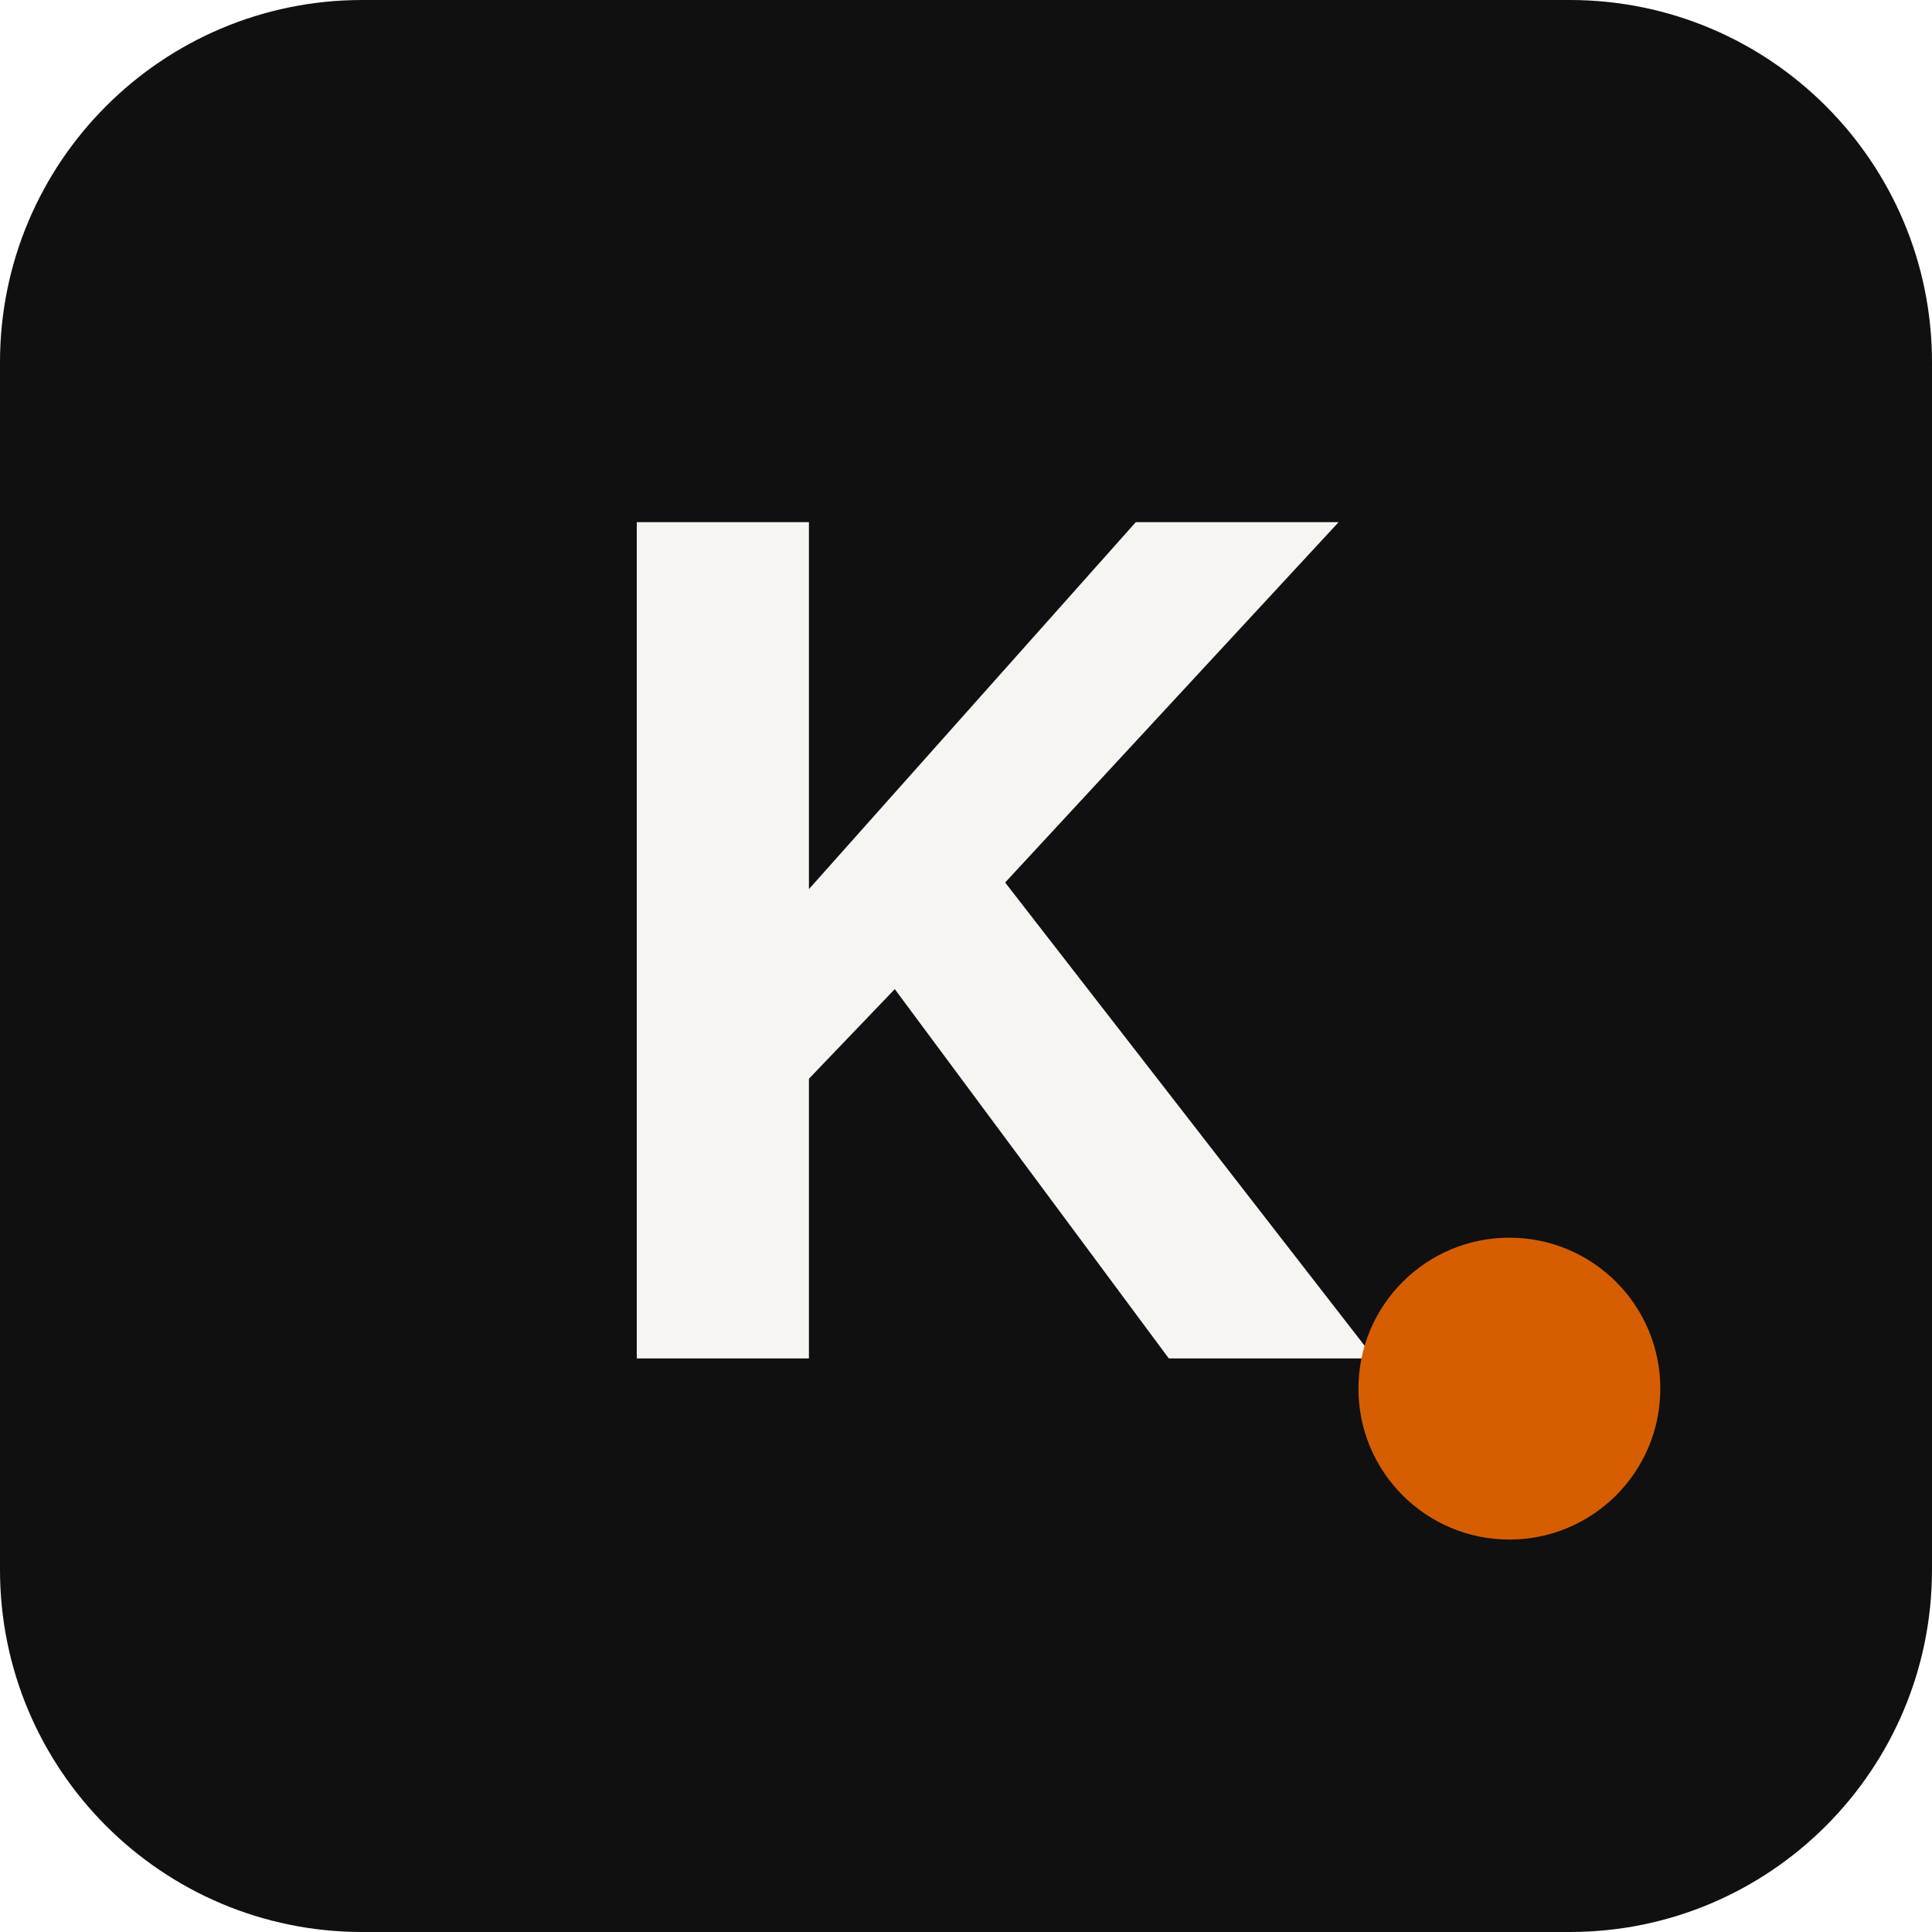
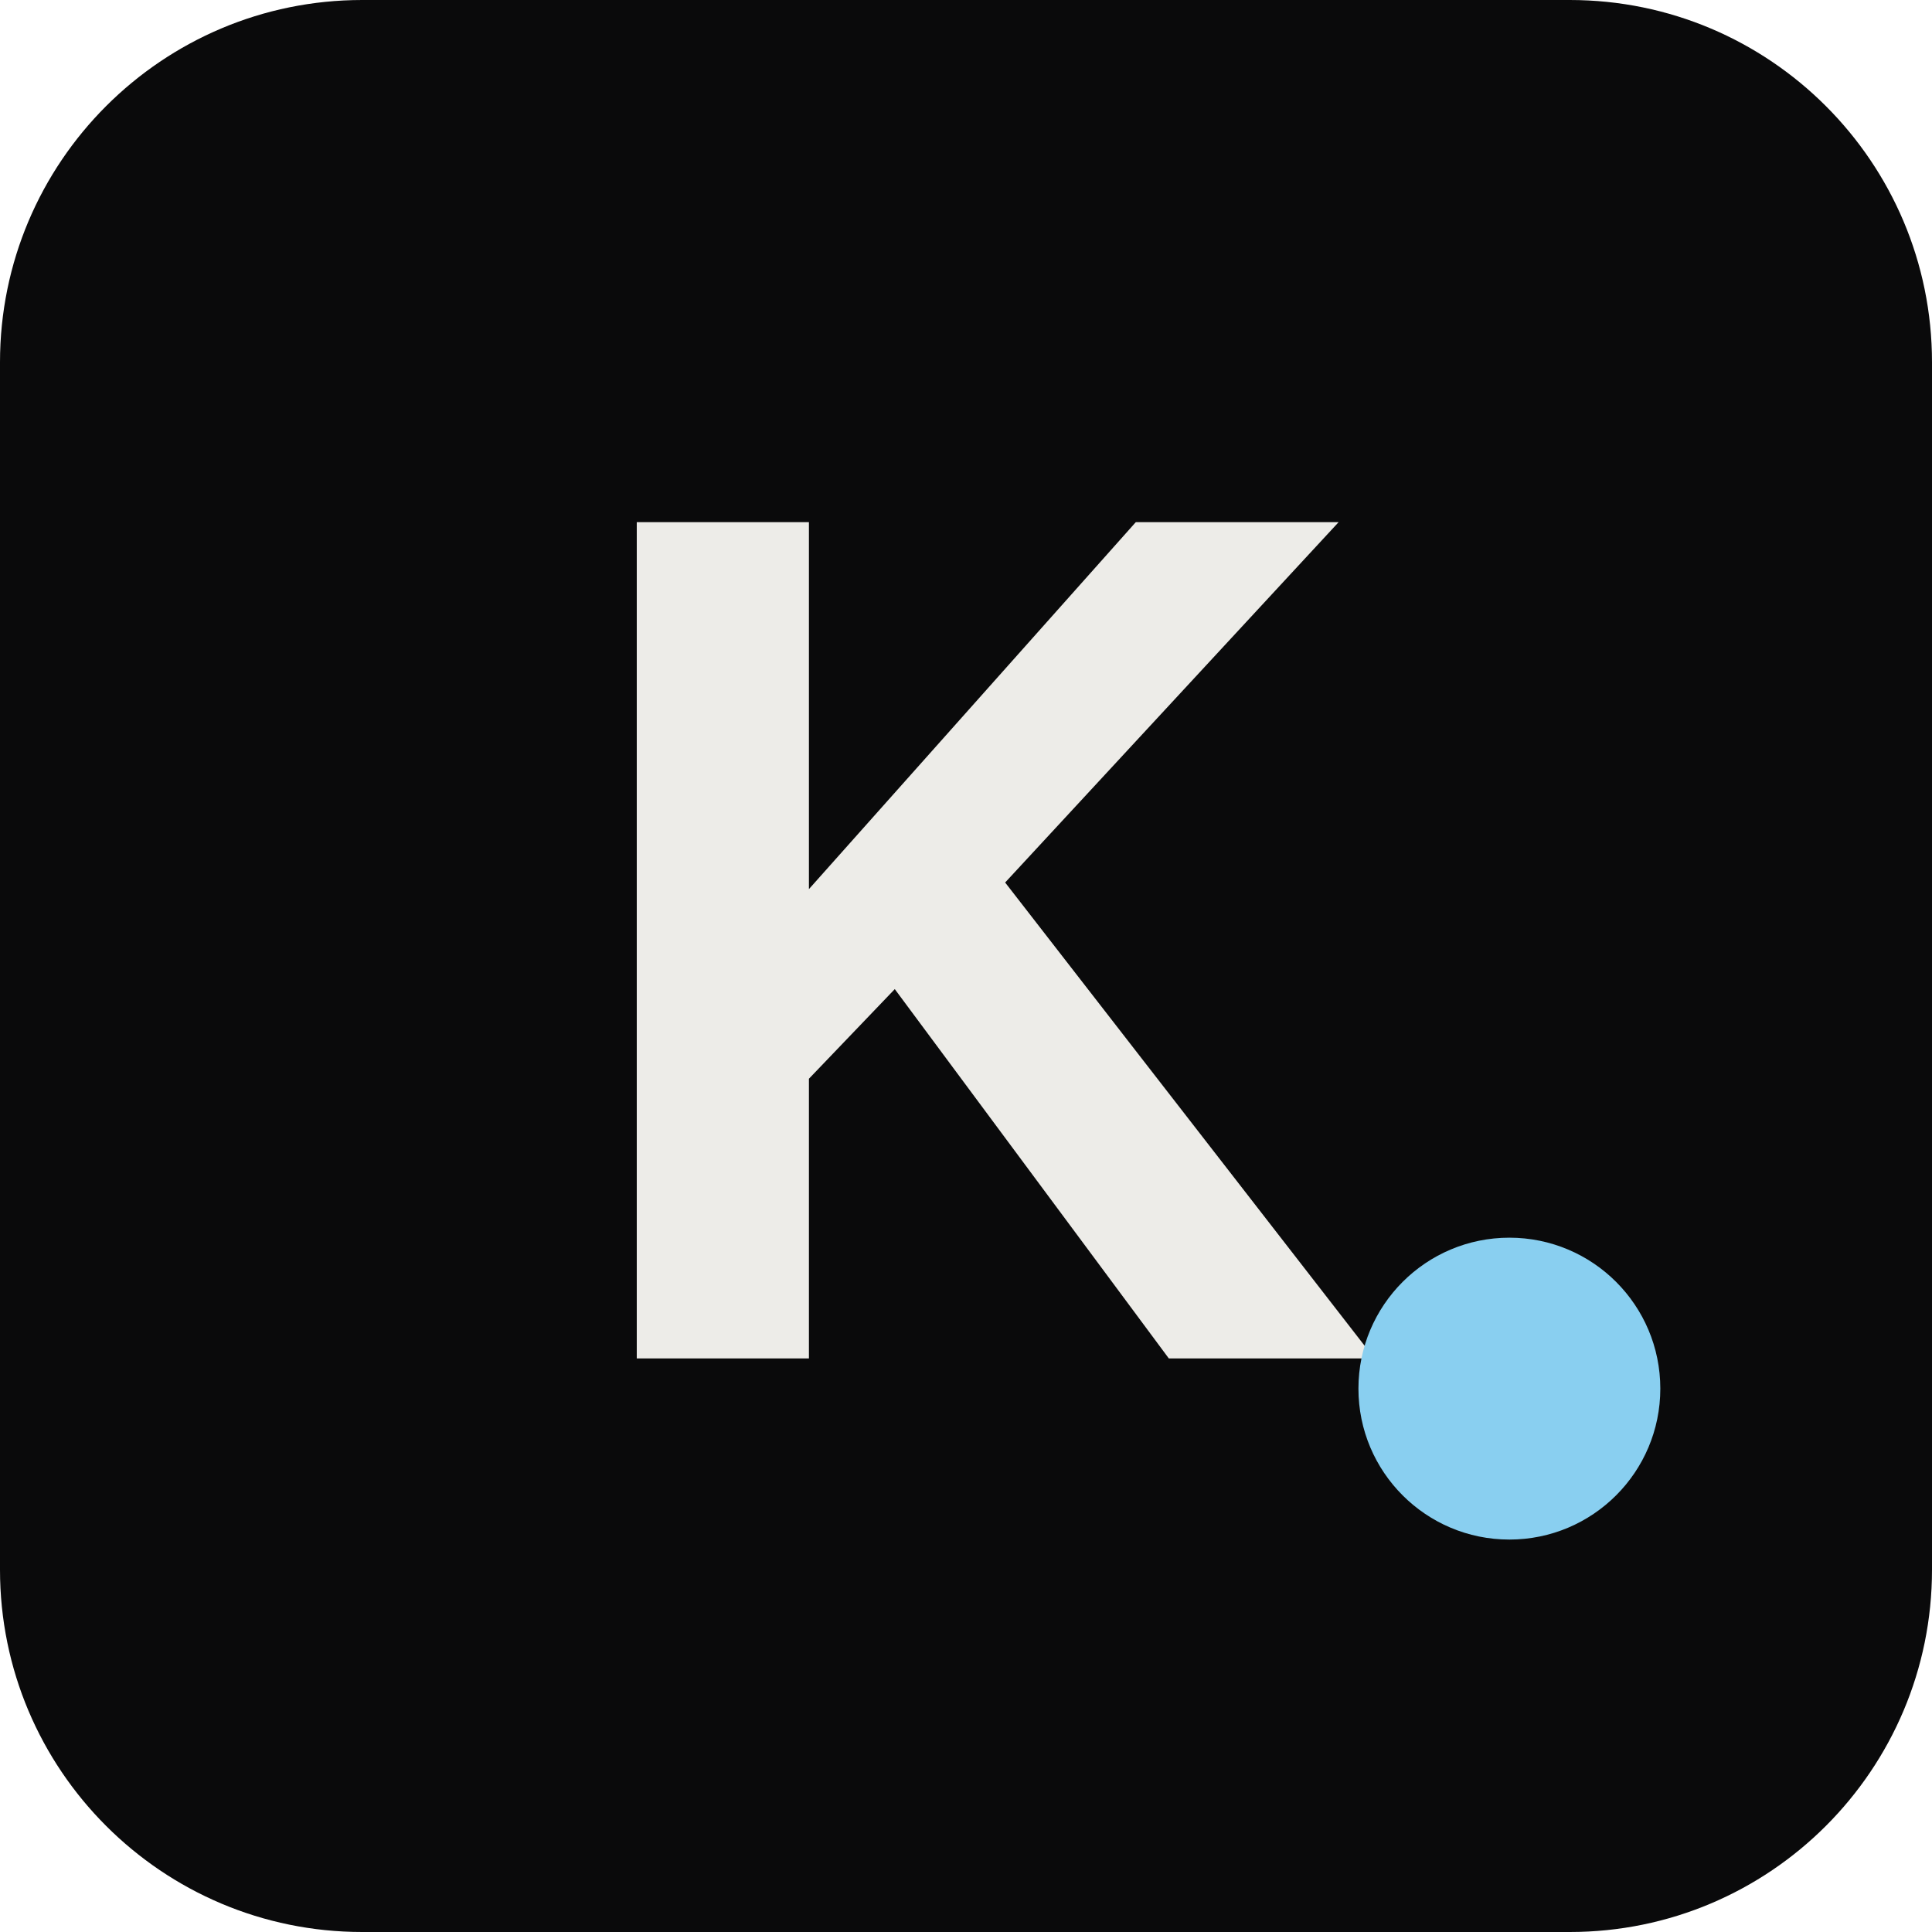
<svg xmlns="http://www.w3.org/2000/svg" viewBox="0 0 64 64">
-   <rect width="64" height="64" rx="12" fill="#101011" />
-   <text x="32" y="45" font-family="Helvetica, Arial, sans-serif" font-size="38" font-weight="700" fill="#f6f5f2" text-anchor="middle">K</text>
-   <circle cx="50" cy="46" r="5" fill="#d65e00" />
+   <rect width="64" height="64" rx="12" fill="#0A0A0B" />
+   <text x="32" y="45" font-family="Helvetica, Arial, sans-serif" font-size="38" font-weight="700" fill="#EDECE8" text-anchor="middle">K</text>
+   <circle cx="50" cy="46" r="5" fill="#89CFF0" />
</svg>
